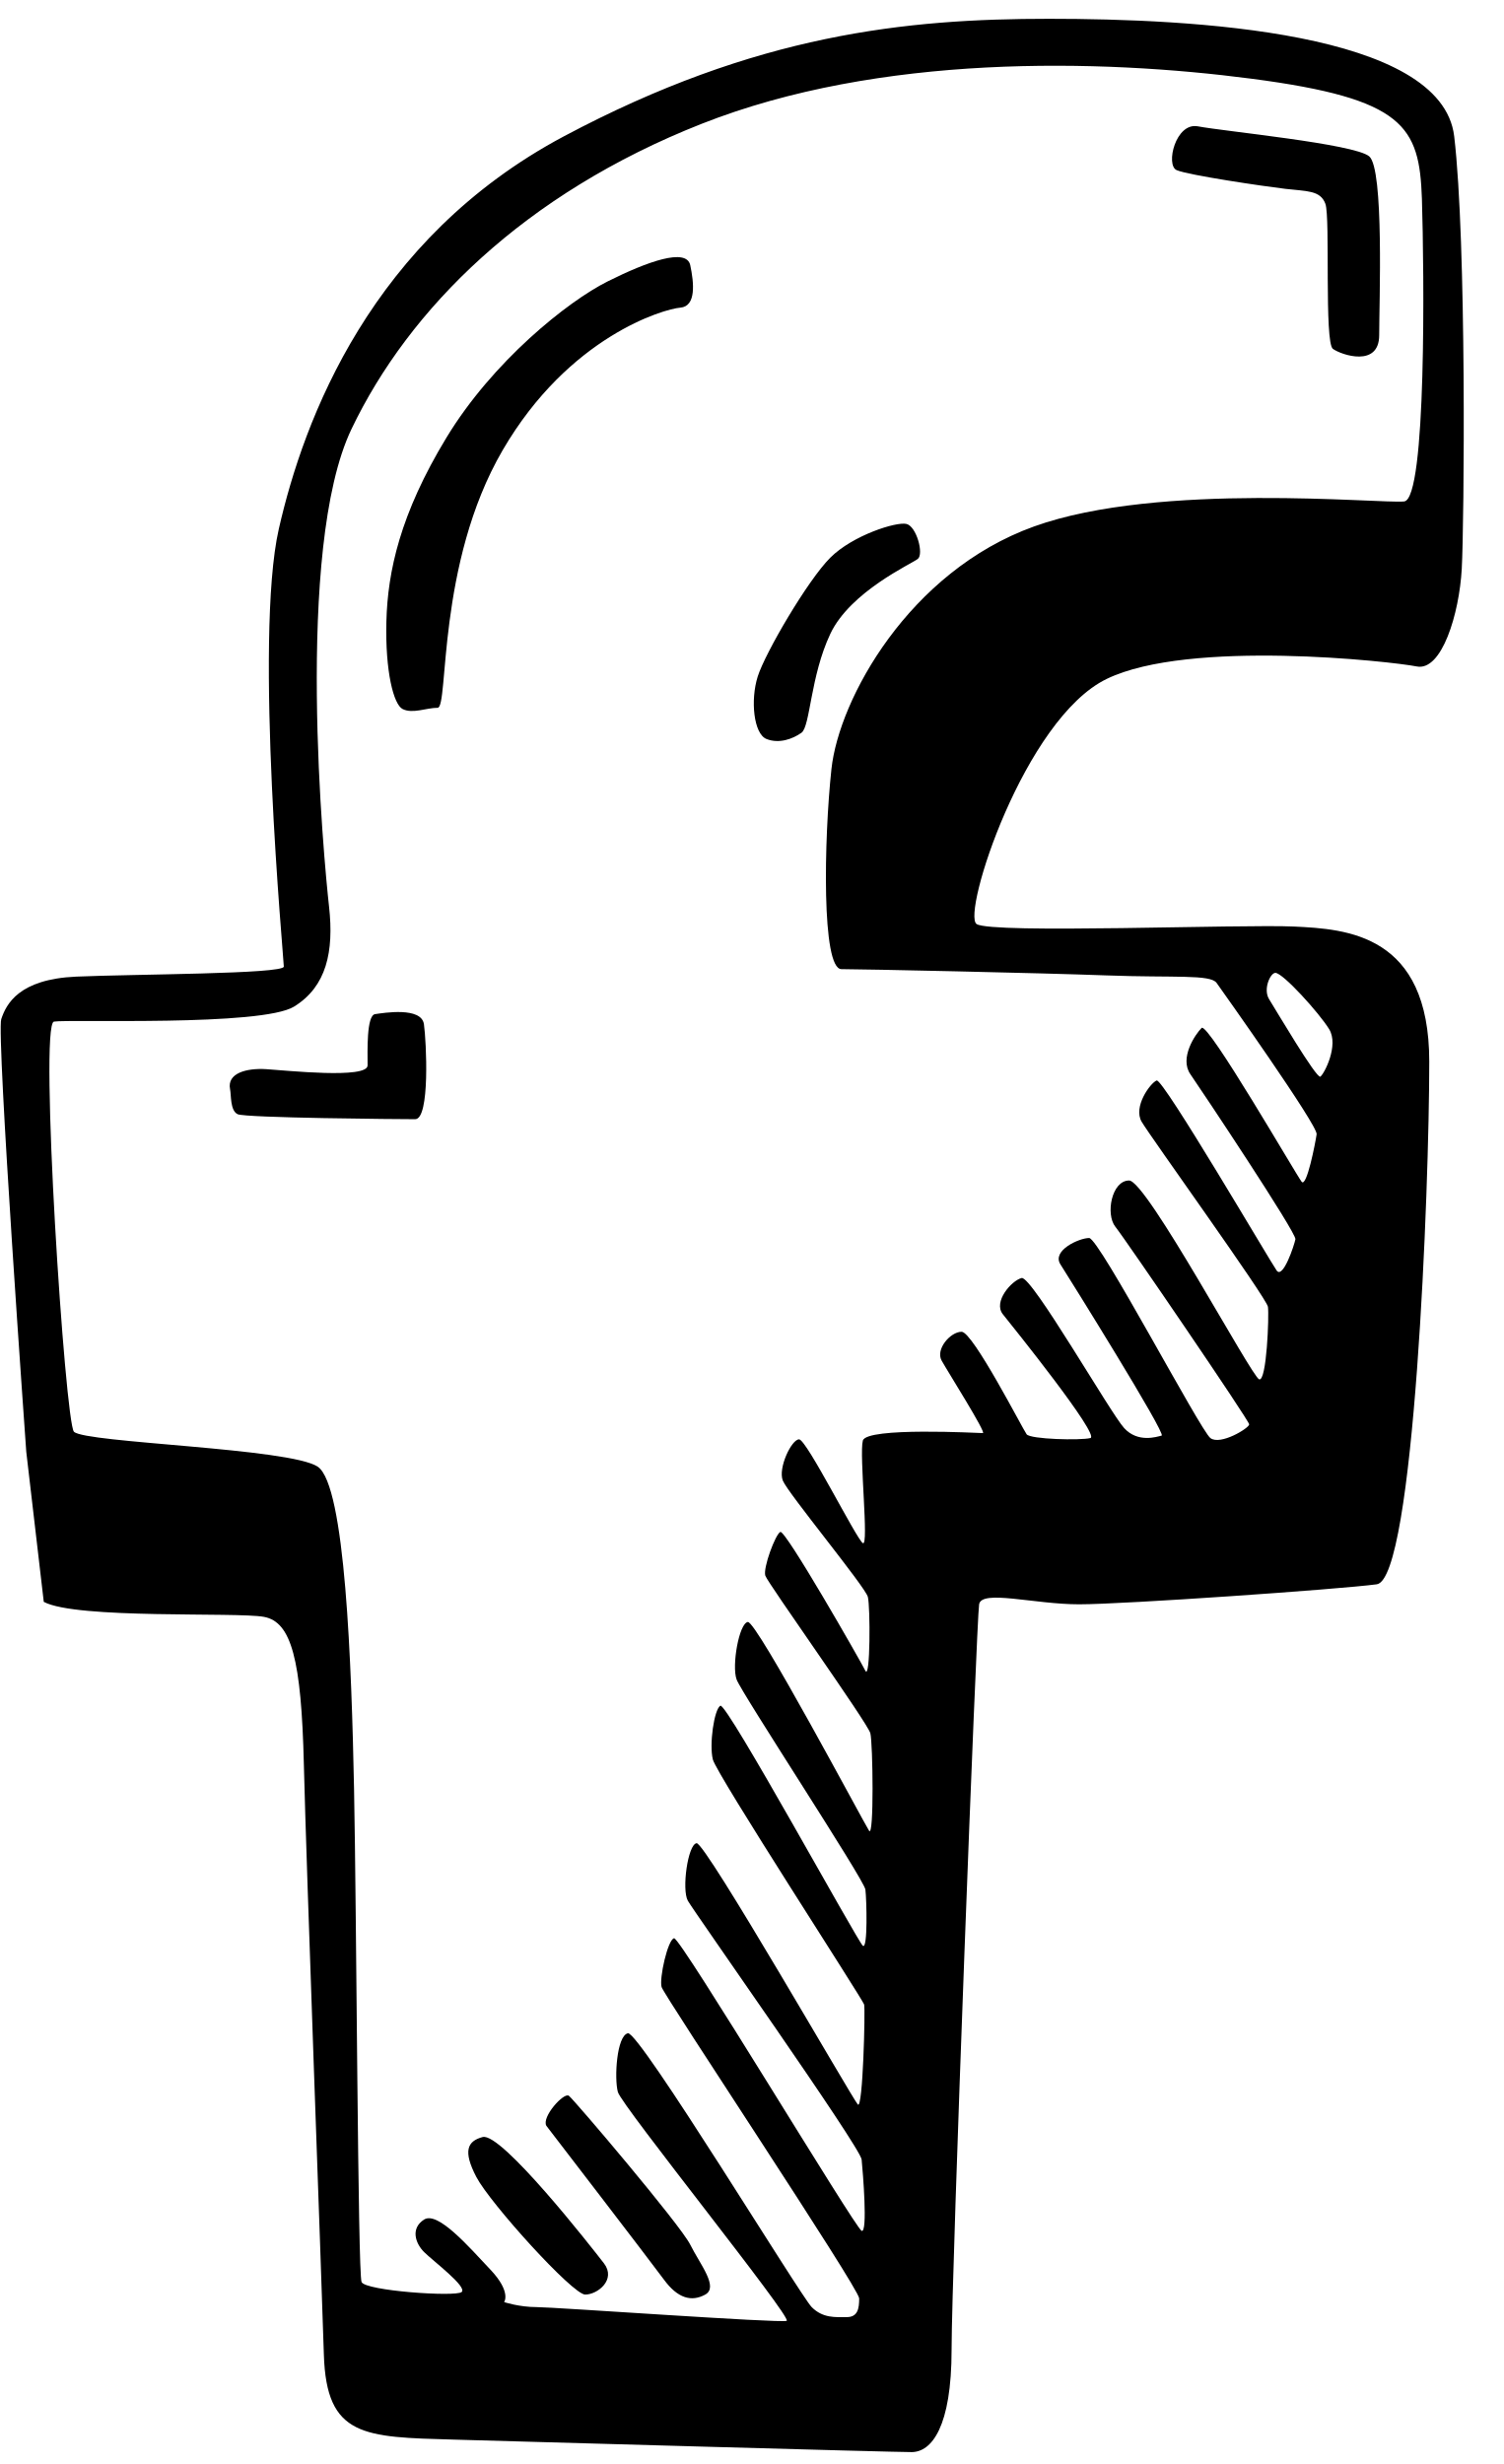
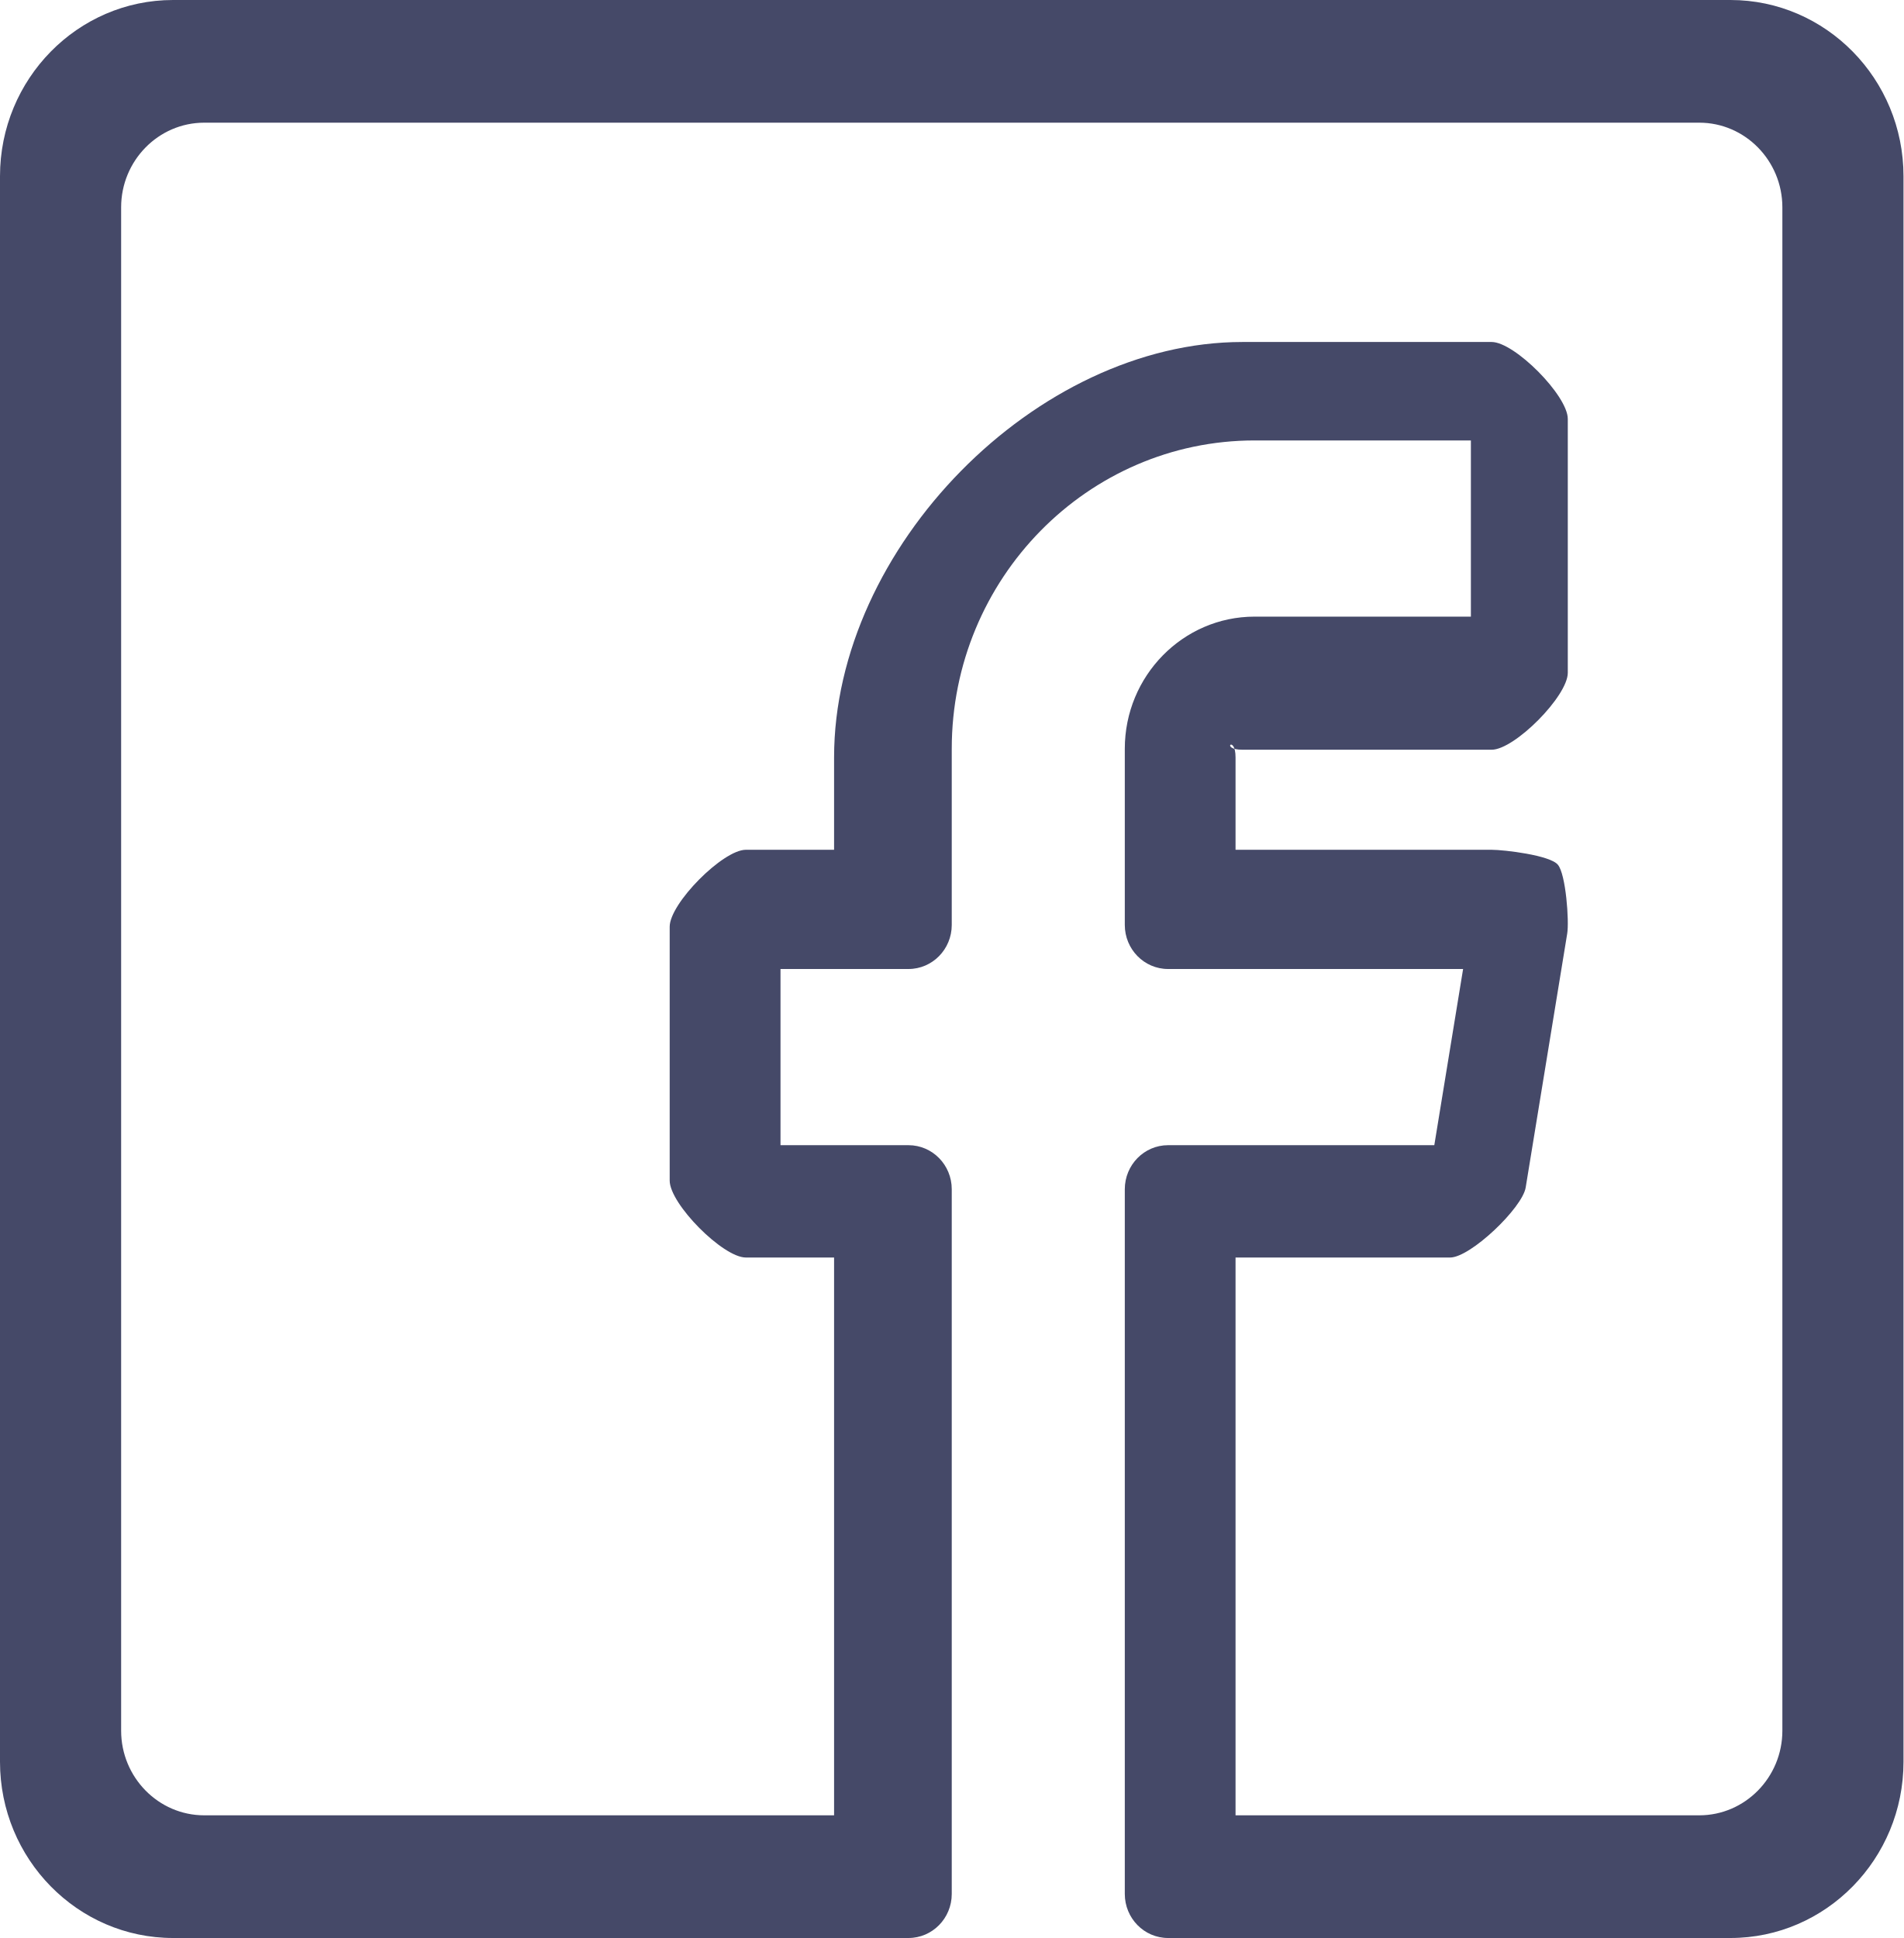
- <svg xmlns="http://www.w3.org/2000/svg" width="36px" height="59px" viewBox="0 0 36 59" version="1.1">
+ <svg xmlns="http://www.w3.org/2000/svg" width="55px" height="56px" viewBox="0 0 55 56" version="1.1">
  <defs />
-   <g id="Artboard-2" stroke="none" stroke-width="1" fill="none" fill-rule="evenodd" transform="translate(-233, -116)">
-     <g id="facebook_1_" transform="translate(233, 116)" fill="#000000" fill-rule="nonzero">
-       <path d="M34.821,3.264 C34.522,0.749 28.533,0.45 25.12,0.45 C21.707,0.45 18.114,0.809 13.503,3.264 C8.892,5.719 7.275,10.031 6.676,12.666 C6.077,15.301 6.796,22.966 6.796,23.145 C6.796,23.324 3.203,23.325 1.826,23.385 C0.449,23.445 0.149,24.044 0.03,24.403 C-0.089,24.762 0.629,34.763 0.629,34.763 L1.048,38.356 C1.826,38.775 5.659,38.596 6.318,38.715 C6.977,38.835 7.216,39.733 7.276,42.248 C7.336,44.763 7.695,54.404 7.755,56.38 C7.815,58.356 8.713,58.356 10.869,58.416 C13.025,58.476 21.348,58.715 21.828,58.715 C22.307,58.715 22.786,58.116 22.786,56.26 C22.786,54.404 23.385,38.774 23.445,38.415 C23.505,38.056 24.762,38.415 25.84,38.415 C26.918,38.415 32.068,38.056 32.966,37.936 C33.864,37.816 34.224,28.475 34.224,25.42 C34.224,22.366 32.248,22.246 30.99,22.186 C29.732,22.126 23.744,22.366 23.385,22.126 C23.026,21.886 24.523,17.216 26.499,16.257 C28.475,15.299 33.326,15.838 33.924,15.958 C34.523,16.078 34.942,14.7 35.002,13.623 C35.061,12.546 35.12,5.78 34.821,3.264 Z M30.539,23.295 C30.719,23.295 31.587,24.253 31.826,24.642 C32.066,25.031 31.706,25.72 31.616,25.78 C31.526,25.84 30.538,24.163 30.388,23.924 C30.24,23.684 30.42,23.295 30.539,23.295 Z M33.623,12.007 C33.084,12.067 27.754,11.528 24.76,12.606 C21.766,13.684 20.089,16.738 19.909,18.415 C19.729,20.092 19.669,23.206 20.149,23.206 C20.629,23.206 24.88,23.296 26.497,23.356 C28.114,23.416 28.982,23.326 29.132,23.536 C29.282,23.746 31.557,26.949 31.527,27.159 C31.497,27.369 31.287,28.446 31.168,28.297 C31.048,28.147 28.922,24.464 28.773,24.614 C28.623,24.764 28.234,25.333 28.504,25.722 C28.773,26.111 31.049,29.525 31.019,29.674 C30.989,29.824 30.72,30.632 30.57,30.423 C30.42,30.213 27.845,25.812 27.696,25.872 C27.546,25.932 27.127,26.501 27.337,26.86 C27.547,27.219 30.331,31.082 30.361,31.291 C30.391,31.501 30.331,33.088 30.151,33.028 C29.971,32.968 27.456,28.267 27.037,28.267 C26.618,28.267 26.468,29.075 26.708,29.375 C26.948,29.674 29.912,34.016 29.912,34.106 C29.912,34.196 29.223,34.615 28.984,34.435 C28.744,34.255 26.319,29.644 26.08,29.644 C25.841,29.644 25.182,29.943 25.391,30.273 C25.601,30.602 27.936,34.345 27.816,34.375 C27.696,34.405 27.247,34.555 26.918,34.195 C26.589,33.836 24.702,30.542 24.463,30.602 C24.223,30.662 23.774,31.171 24.014,31.47 C24.254,31.769 26.349,34.374 26.11,34.434 C25.87,34.494 24.673,34.464 24.583,34.344 C24.493,34.224 23.296,31.889 23.026,31.889 C22.757,31.889 22.397,32.308 22.547,32.578 C22.697,32.848 23.625,34.315 23.535,34.315 C23.445,34.315 20.75,34.165 20.661,34.495 C20.571,34.824 20.811,37.04 20.661,36.95 C20.511,36.86 19.314,34.465 19.134,34.465 C18.954,34.465 18.625,35.154 18.745,35.453 C18.865,35.752 20.721,37.998 20.781,38.238 C20.841,38.478 20.841,40.244 20.721,40.005 C20.601,39.765 18.805,36.622 18.685,36.682 C18.565,36.742 18.266,37.55 18.326,37.73 C18.386,37.91 20.781,41.263 20.841,41.503 C20.901,41.743 20.931,44.018 20.811,43.838 C20.691,43.658 18.116,38.808 17.907,38.838 C17.697,38.868 17.518,39.886 17.638,40.215 C17.758,40.544 20.692,45.006 20.722,45.245 C20.752,45.485 20.782,46.682 20.662,46.592 C20.542,46.502 17.398,40.753 17.249,40.843 C17.099,40.933 16.98,41.771 17.069,42.13 C17.159,42.489 20.662,47.879 20.692,47.998 C20.722,48.118 20.662,50.513 20.542,50.393 C20.422,50.273 16.889,44.105 16.68,44.135 C16.47,44.165 16.321,45.243 16.47,45.512 C16.62,45.782 20.602,51.41 20.632,51.71 C20.662,52.009 20.782,53.477 20.632,53.417 C20.482,53.357 16.291,46.381 16.141,46.411 C15.991,46.441 15.782,47.369 15.842,47.579 C15.902,47.788 20.573,54.795 20.573,55.034 C20.573,55.273 20.543,55.483 20.274,55.483 C20.005,55.483 19.705,55.513 19.436,55.243 C19.167,54.974 15.304,48.626 15.035,48.686 C14.766,48.746 14.706,49.764 14.795,50.093 C14.885,50.422 18.987,55.512 18.837,55.572 C18.687,55.632 13.268,55.243 12.849,55.243 C12.43,55.243 12.071,55.123 12.071,55.123 C12.071,55.123 12.251,54.883 11.742,54.345 C11.233,53.806 10.484,52.938 10.155,53.147 C9.826,53.357 9.945,53.716 10.155,53.925 C10.365,54.135 11.203,54.763 11.053,54.883 C10.903,55.003 8.748,54.853 8.658,54.643 C8.568,54.433 8.538,45.84 8.478,42.846 C8.418,39.852 8.268,35.57 7.61,35.121 C6.951,34.672 2.041,34.552 1.771,34.283 C1.559,34.071 0.933,24.522 1.292,24.462 C1.651,24.402 6.262,24.582 7.041,24.103 C7.819,23.624 7.999,22.786 7.879,21.708 C7.759,20.63 7.041,13.145 8.418,10.27 C9.795,7.396 12.55,4.641 16.802,2.964 C21.054,1.287 26.323,1.407 29.976,1.886 C33.629,2.365 33.988,3.024 34.048,4.76 C34.102,6.498 34.162,11.947 33.623,12.007 Z M8.982,24.283 C8.772,24.313 8.802,25.181 8.802,25.511 C8.802,25.841 6.856,25.631 6.377,25.601 C5.898,25.571 5.432,25.698 5.509,26.08 C5.539,26.23 5.509,26.589 5.689,26.679 C5.869,26.769 9.581,26.799 9.941,26.799 C10.3,26.799 10.21,24.943 10.151,24.523 C10.089,24.104 9.191,24.253 8.982,24.283 Z M14.551,6.738 C13.593,7.217 11.796,8.654 10.689,10.481 C9.581,12.307 9.282,13.685 9.252,14.882 C9.222,16.08 9.425,16.87 9.641,16.978 C9.881,17.098 10.21,16.948 10.479,16.948 C10.748,16.948 10.449,13.505 12.036,10.78 C13.623,8.055 15.898,7.397 16.288,7.367 C16.677,7.337 16.617,6.768 16.528,6.349 C16.437,5.929 15.509,6.259 14.551,6.738 Z M21.707,12.546 C21.467,12.486 20.42,12.816 19.881,13.354 C19.342,13.893 18.324,15.63 18.144,16.198 C17.964,16.767 18.048,17.573 18.354,17.695 C18.653,17.815 18.983,17.695 19.192,17.545 C19.402,17.395 19.402,16.198 19.881,15.18 C20.36,14.162 21.827,13.503 21.977,13.383 C22.126,13.265 21.946,12.606 21.707,12.546 Z M28.683,3.025 C28.15,2.924 27.905,3.953 28.174,4.073 C28.443,4.193 30.27,4.462 30.779,4.522 C31.288,4.582 31.617,4.552 31.737,4.881 C31.857,5.21 31.707,8.205 31.917,8.354 C32.127,8.504 33.025,8.803 33.025,8.025 C33.025,7.247 33.145,4.043 32.785,3.743 C32.425,3.443 29.312,3.145 28.683,3.025 Z M11.557,51.171 C11.194,51.268 11.078,51.5 11.407,52.129 C11.736,52.758 13.712,54.943 14.012,54.943 C14.312,54.943 14.761,54.584 14.461,54.194 C14.161,53.806 12.006,51.051 11.557,51.171 Z M13.622,50.183 C13.502,50.093 12.963,50.692 13.083,50.902 C13.083,50.902 15.568,54.136 15.898,54.585 C16.227,55.034 16.557,55.124 16.886,54.944 C17.215,54.764 16.766,54.225 16.527,53.746 C16.287,53.267 13.742,50.272 13.622,50.183 Z" id="facebook" />
-     </g>
+   <g id="Page-1" stroke="none" stroke-width="1" fill="none" fill-rule="evenodd">
+     <path d="M51.5,50.01 C51.5,51.357 50.422,52.455 49.1,52.455 L35.7,52.455 L35.7,36.337 L41.9,36.337 C42.488,36.337 43.987,34.904 44.083,34.315 L45.283,26.978 C45.343,26.624 45.245,25.262 45.014,24.988 C44.789,24.711 43.453,24.555 43.1,24.555 L35.7,24.555 L35.7,21.887 C35.7,21.212 35.238,21.664 35.9,21.664 L43.1,21.664 C43.762,21.664 45.3,20.116 45.3,19.441 L45.3,12.105 C45.3,11.43 43.762,9.882 43.1,9.882 L35.9,9.882 C29.946,9.882 24.1,15.819 24.1,21.887 L24.1,24.555 L21.55,24.555 C20.888,24.555 19.35,26.103 19.35,26.778 L19.35,34.114 C19.35,34.789 20.888,36.337 21.55,36.337 L24.1,36.337 L24.1,52.455 L5.9,52.455 C4.578,52.455 3.5,51.357 3.5,50.01 L3.5,5.991 C3.5,4.643 4.578,3.545 5.9,3.545 L49.1,3.545 C50.422,3.545 51.5,4.643 51.5,5.991 L51.5,50.01 Z M5,0 C2.243,0 0,2.283 0,5.091 L0,50.909 C0,53.717 2.243,56 5,56 L26.25,56 C26.94,56 27.5,55.43 27.5,54.727 L27.5,34.364 C27.5,33.661 26.94,33.091 26.25,33.091 L22.552,33.091 L22.552,28 L26.25,28 C26.94,28 27.5,27.43 27.5,26.727 L27.5,21.636 C27.5,16.724 31.425,12.727 36.25,12.727 L42.5,12.727 L42.5,17.818 L36.25,17.818 C34.182,17.818 32.5,19.531 32.5,21.636 L32.5,26.727 C32.5,27.43 33.06,28 33.75,28 L42.275,28 L41.443,33.091 L33.75,33.091 C33.06,33.091 32.5,33.661 32.5,34.364 L32.5,54.727 C32.5,55.43 33.06,56 33.75,56 L50,56 C52.758,56 55,53.717 55,50.909 L55,5.091 C55,2.283 52.758,0 50,0 L5,0 Z" id="Fill-67" fill="#454968" />
  </g>
</svg>
